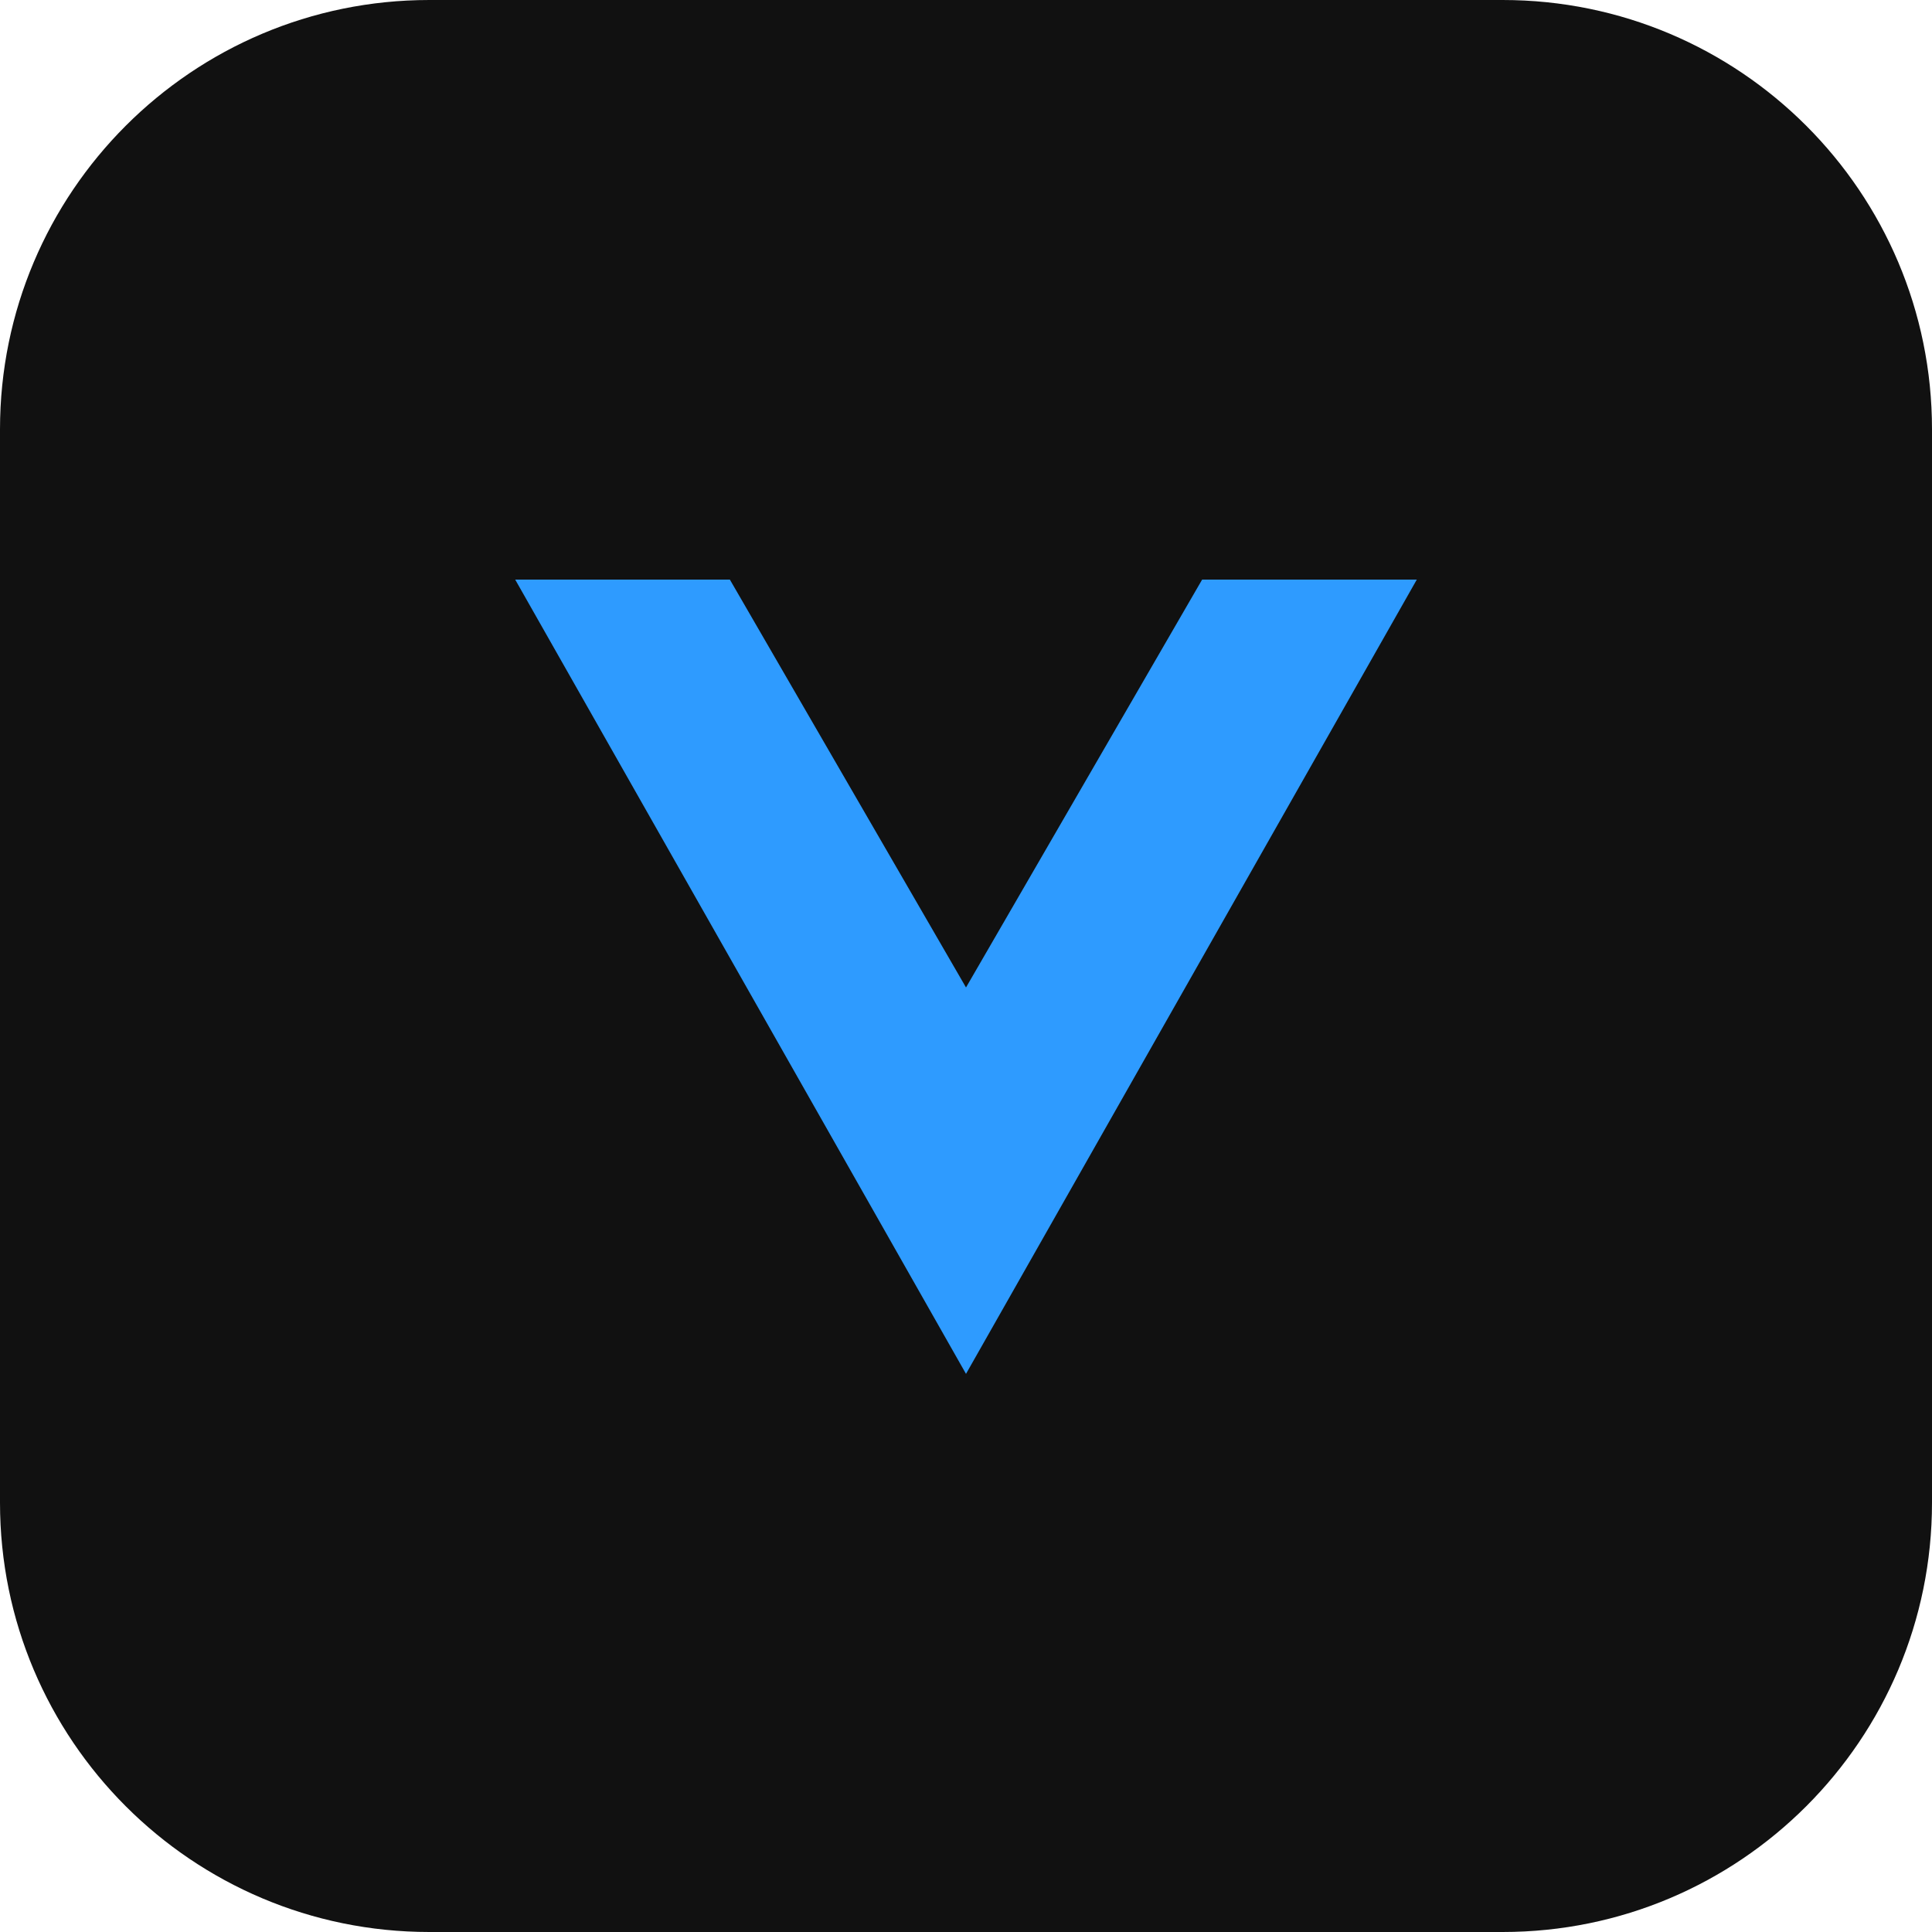
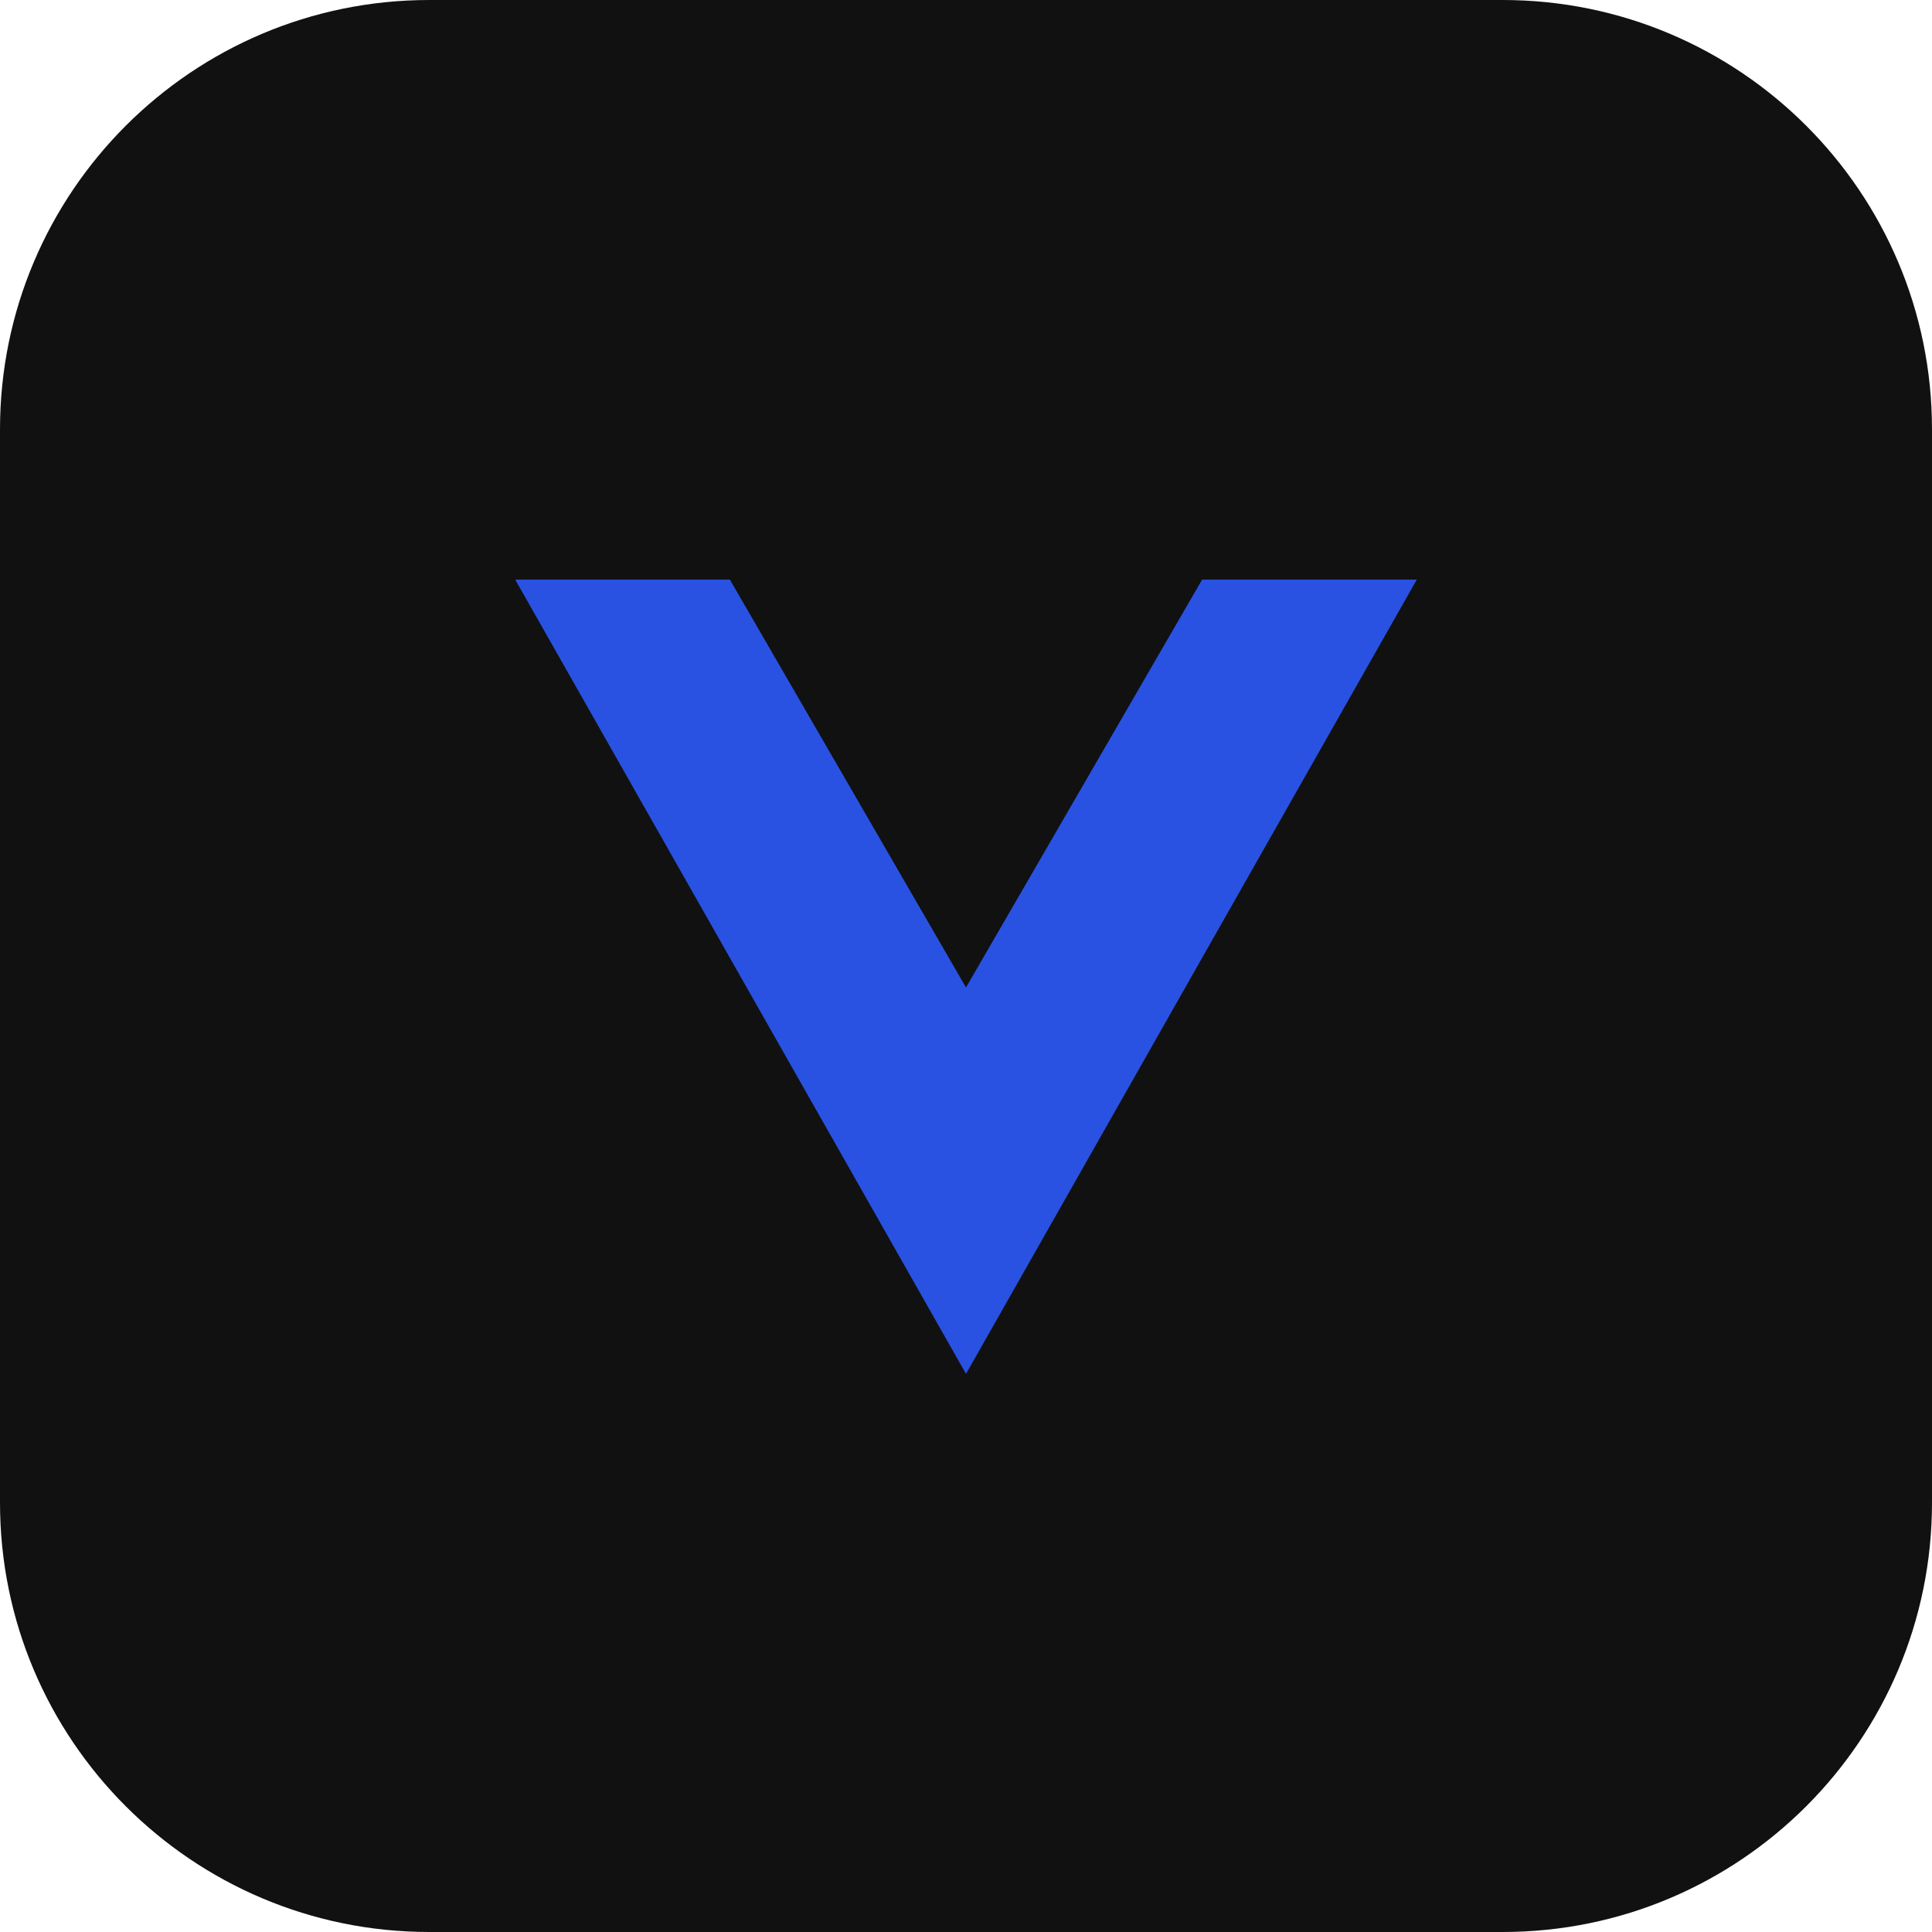
<svg xmlns="http://www.w3.org/2000/svg" viewBox="0 0 180 180" width="180" height="180">
  <rect width="180" height="180" rx="40" fill="#111111" />
-   <path d="M48 54 L90 128 L132 54 L112 54 L90 92 L68 54 Z" fill="#2e9bff" />
+   <path d="M48 54 L90 128 L132 54 L112 54 L90 92 L68 54 Z" fill="#2952e3" />
</svg>
